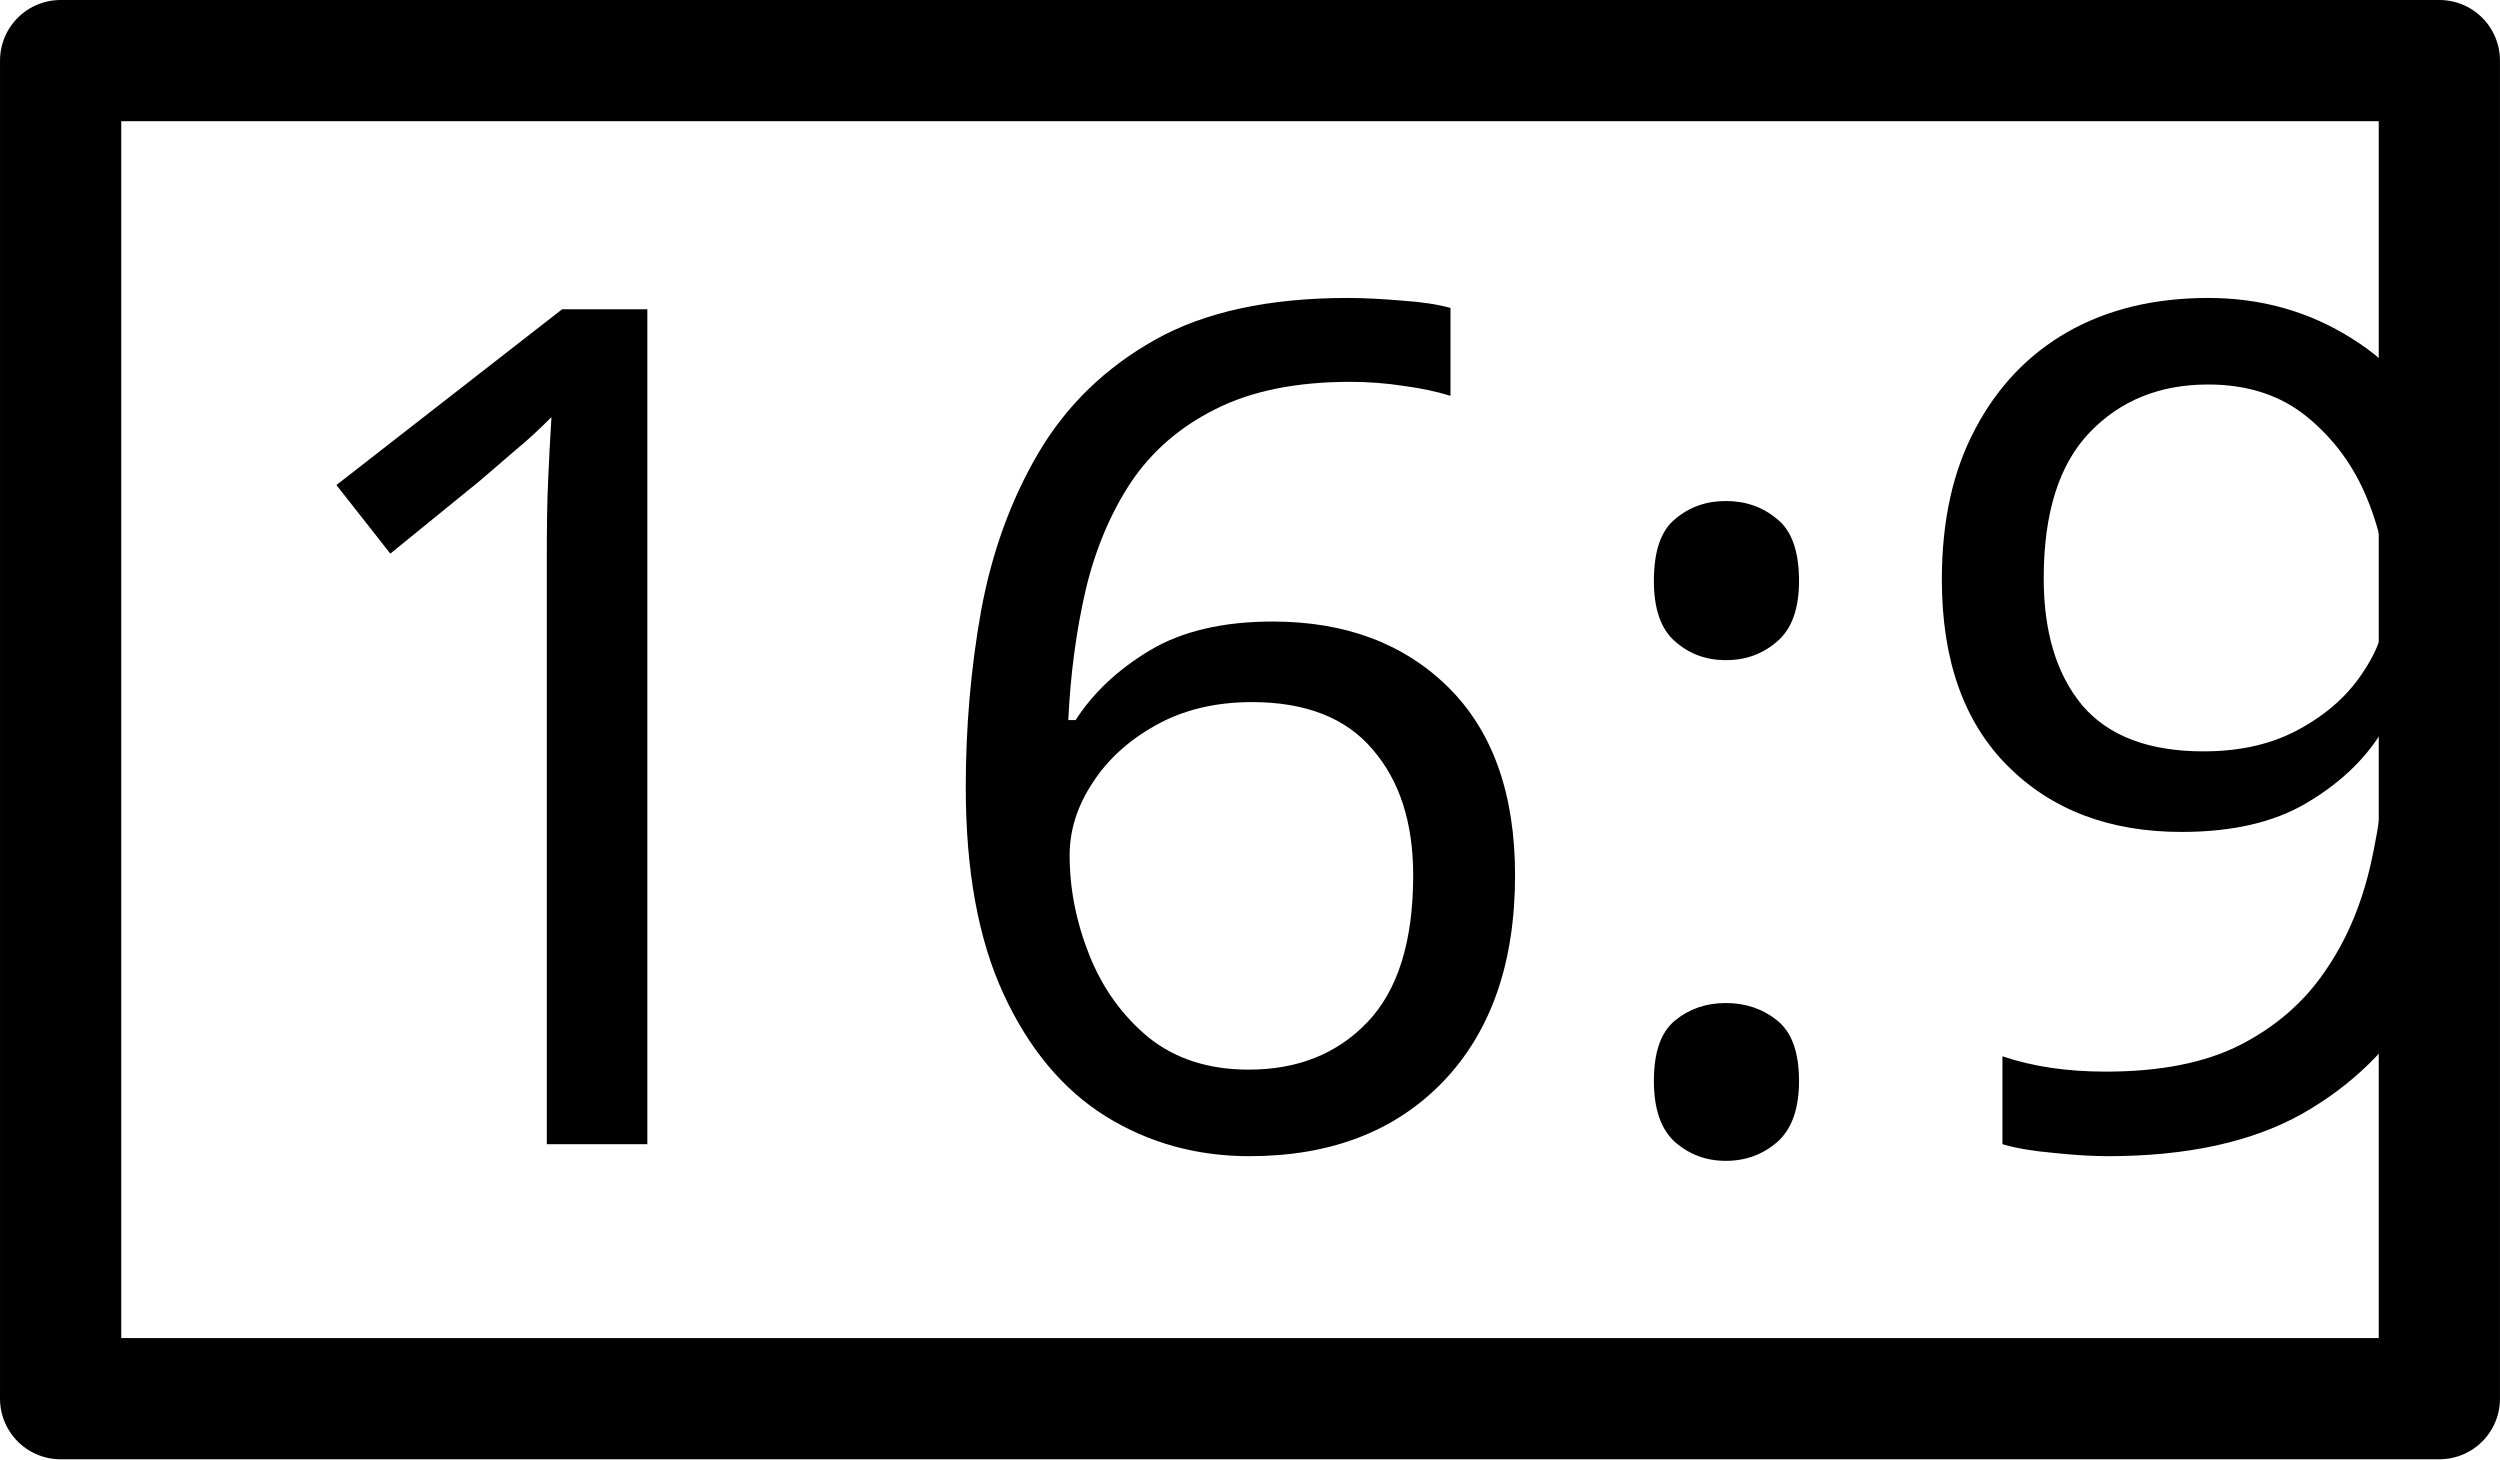
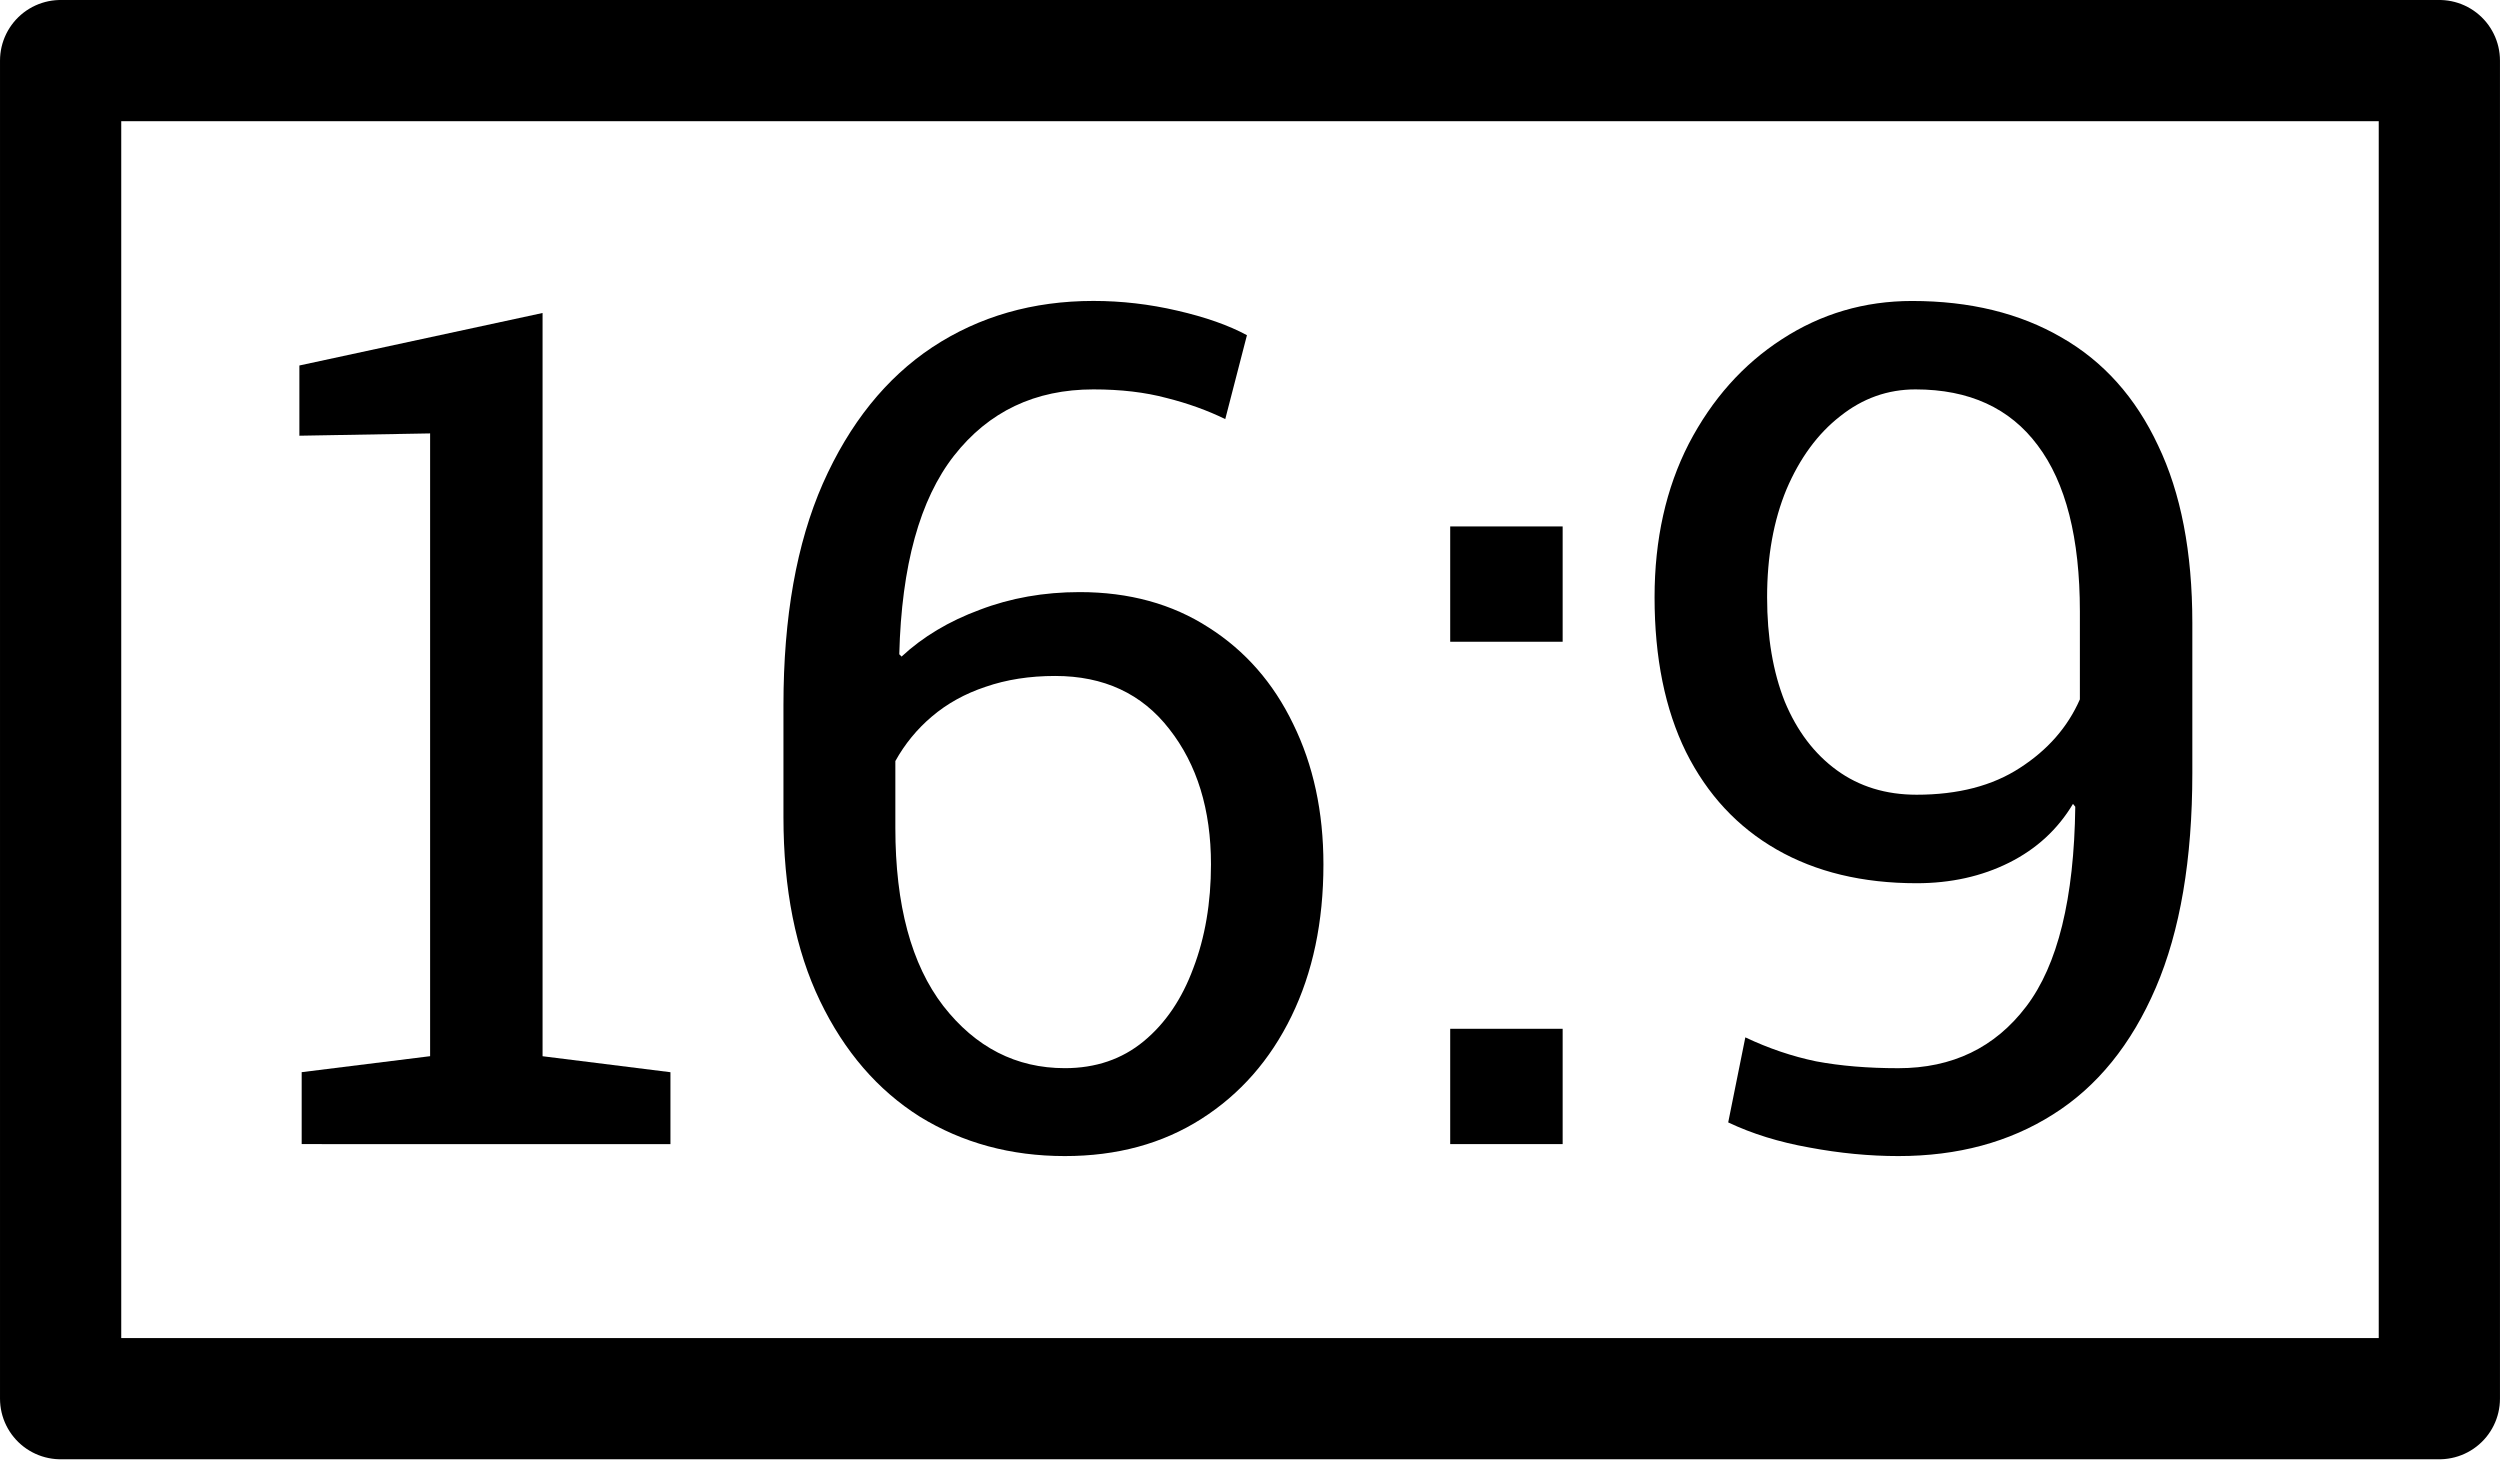
<svg xmlns="http://www.w3.org/2000/svg" width="58.669mm" height="34.246mm" viewBox="0 0 58.669 34.246" version="1.1" id="svg10530">
  <defs id="defs10527" />
  <g id="layer1" transform="translate(-70.82026,-188.8008)">
    <rect style="fill:none;stroke:#000000;stroke-width:2.845;stroke-linejoin:round;stroke-miterlimit:4;stroke-dasharray:none;stroke-opacity:1" id="rect10613" width="55.823" height="31.401" x="72.243" y="190.223" />
-     <text xml:space="preserve" style="font-style:normal;font-variant:normal;font-weight:normal;font-stretch:normal;font-size:27.435px;line-height:1.25;font-family:'Roboto Slab';-inkscape-font-specification:'Roboto Slab, Normal';font-variant-ligatures:normal;font-variant-caps:normal;font-variant-numeric:normal;font-variant-east-asian:normal;fill:#000000;fill-opacity:1;stroke:none;stroke-width:0.686" x="76.279" y="215.65" id="text12666">
-       <tspan id="tspan12664" style="font-style:normal;font-variant:normal;font-weight:normal;font-stretch:normal;font-size:27.435px;font-family:'Roboto Slab';-inkscape-font-specification:'Roboto Slab, Normal';font-variant-ligatures:normal;font-variant-caps:normal;font-variant-numeric:normal;font-variant-east-asian:normal;stroke-width:0.686" x="76.279" y="215.65">16:9</tspan>
-     </text>
+     <g aria-label="16:9" id="text12666" style="font-size:27.435px;line-height:1.25;font-family:'Roboto Slab';-inkscape-font-specification:'Roboto Slab, Normal';stroke-width:0.686">
+       <path d="m 77.9,215.65 v -1.688 l 3.014,-0.375 v -14.615 l -3.068,0.054 v -1.648 l 5.707,-1.232 v 17.442 l 3.001,0.375 v 1.688 z" id="path17569" />
+       <path d="m 95.81,215.931 q -1.902,0 -3.403,-0.924 -1.487,-0.938 -2.344,-2.719 -0.857,-1.782 -0.857,-4.314 v -2.626 q 0,-3.095 0.924,-5.198 0.938,-2.117 2.572,-3.202 1.648,-1.085 3.778,-1.085 0.991,0 1.969,0.228 0.991,0.228 1.634,0.576 l -0.509,1.969 q -0.63,-0.308 -1.38,-0.496 -0.75,-0.201 -1.715,-0.201 -2.05,0 -3.269,1.554 -1.206,1.541 -1.286,4.662 l 0.054,0.054 q 0.75,-0.697 1.835,-1.098 1.085,-0.415 2.344,-0.415 1.742,0 3.028,0.831 1.286,0.817 1.983,2.264 0.71,1.447 0.71,3.295 0,2.023 -0.75,3.563 -0.75,1.541 -2.117,2.411 -1.366,0.871 -3.202,0.871 z m 0,-2.063 q 1.085,0 1.849,-0.63 0.764,-0.63 1.165,-1.715 0.415,-1.085 0.415,-2.438 0,-1.929 -0.978,-3.175 -0.965,-1.246 -2.679,-1.246 -0.898,0 -1.634,0.255 -0.723,0.241 -1.259,0.697 -0.522,0.442 -0.857,1.045 v 1.567 q 0,2.719 1.125,4.18 1.139,1.46 2.853,1.46 z" id="path17571" />
+       <path d="m 104.853,215.65 v -2.706 h 2.639 v 2.706 z m 0,-11.789 v -2.706 h 2.639 v 2.706 z" id="path17573" />
+       <path d="m 115.369,215.931 q -1.018,0 -2.09,-0.201 -1.058,-0.188 -1.902,-0.589 l 0.402,-1.996 q 0.817,0.388 1.661,0.563 0.857,0.161 1.929,0.161 1.902,0 3.001,-1.447 1.112,-1.46 1.152,-4.689 l -0.054,-0.067 q -0.536,0.898 -1.5,1.38 -0.965,0.482 -2.17,0.482 -1.902,0 -3.282,-0.79 -1.38,-0.79 -2.13,-2.291 -0.737,-1.5 -0.737,-3.63 0,-2.036 0.804,-3.604 0.817,-1.567 2.184,-2.451 1.38,-0.898 3.054,-0.898 2.036,0 3.51,0.857 1.474,0.844 2.264,2.532 0.804,1.675 0.804,4.166 v 3.523 q 0,3.041 -0.857,5.037 -0.857,1.996 -2.411,2.974 -1.541,0.978 -3.63,0.978 z m 0.429,-8.48 q 1.46,0 2.425,-0.63 0.978,-0.63 1.407,-1.608 v -2.063 q 0,-2.585 -0.991,-3.898 -0.978,-1.313 -2.867,-1.313 -0.978,0 -1.768,0.63 -0.79,0.616 -1.259,1.715 -0.455,1.098 -0.455,2.532 0,1.407 0.415,2.451 0.429,1.032 1.219,1.608 0.79,0.576 1.875,0.576 z" id="path17575" />
+     </g>
  </g>
</svg>
